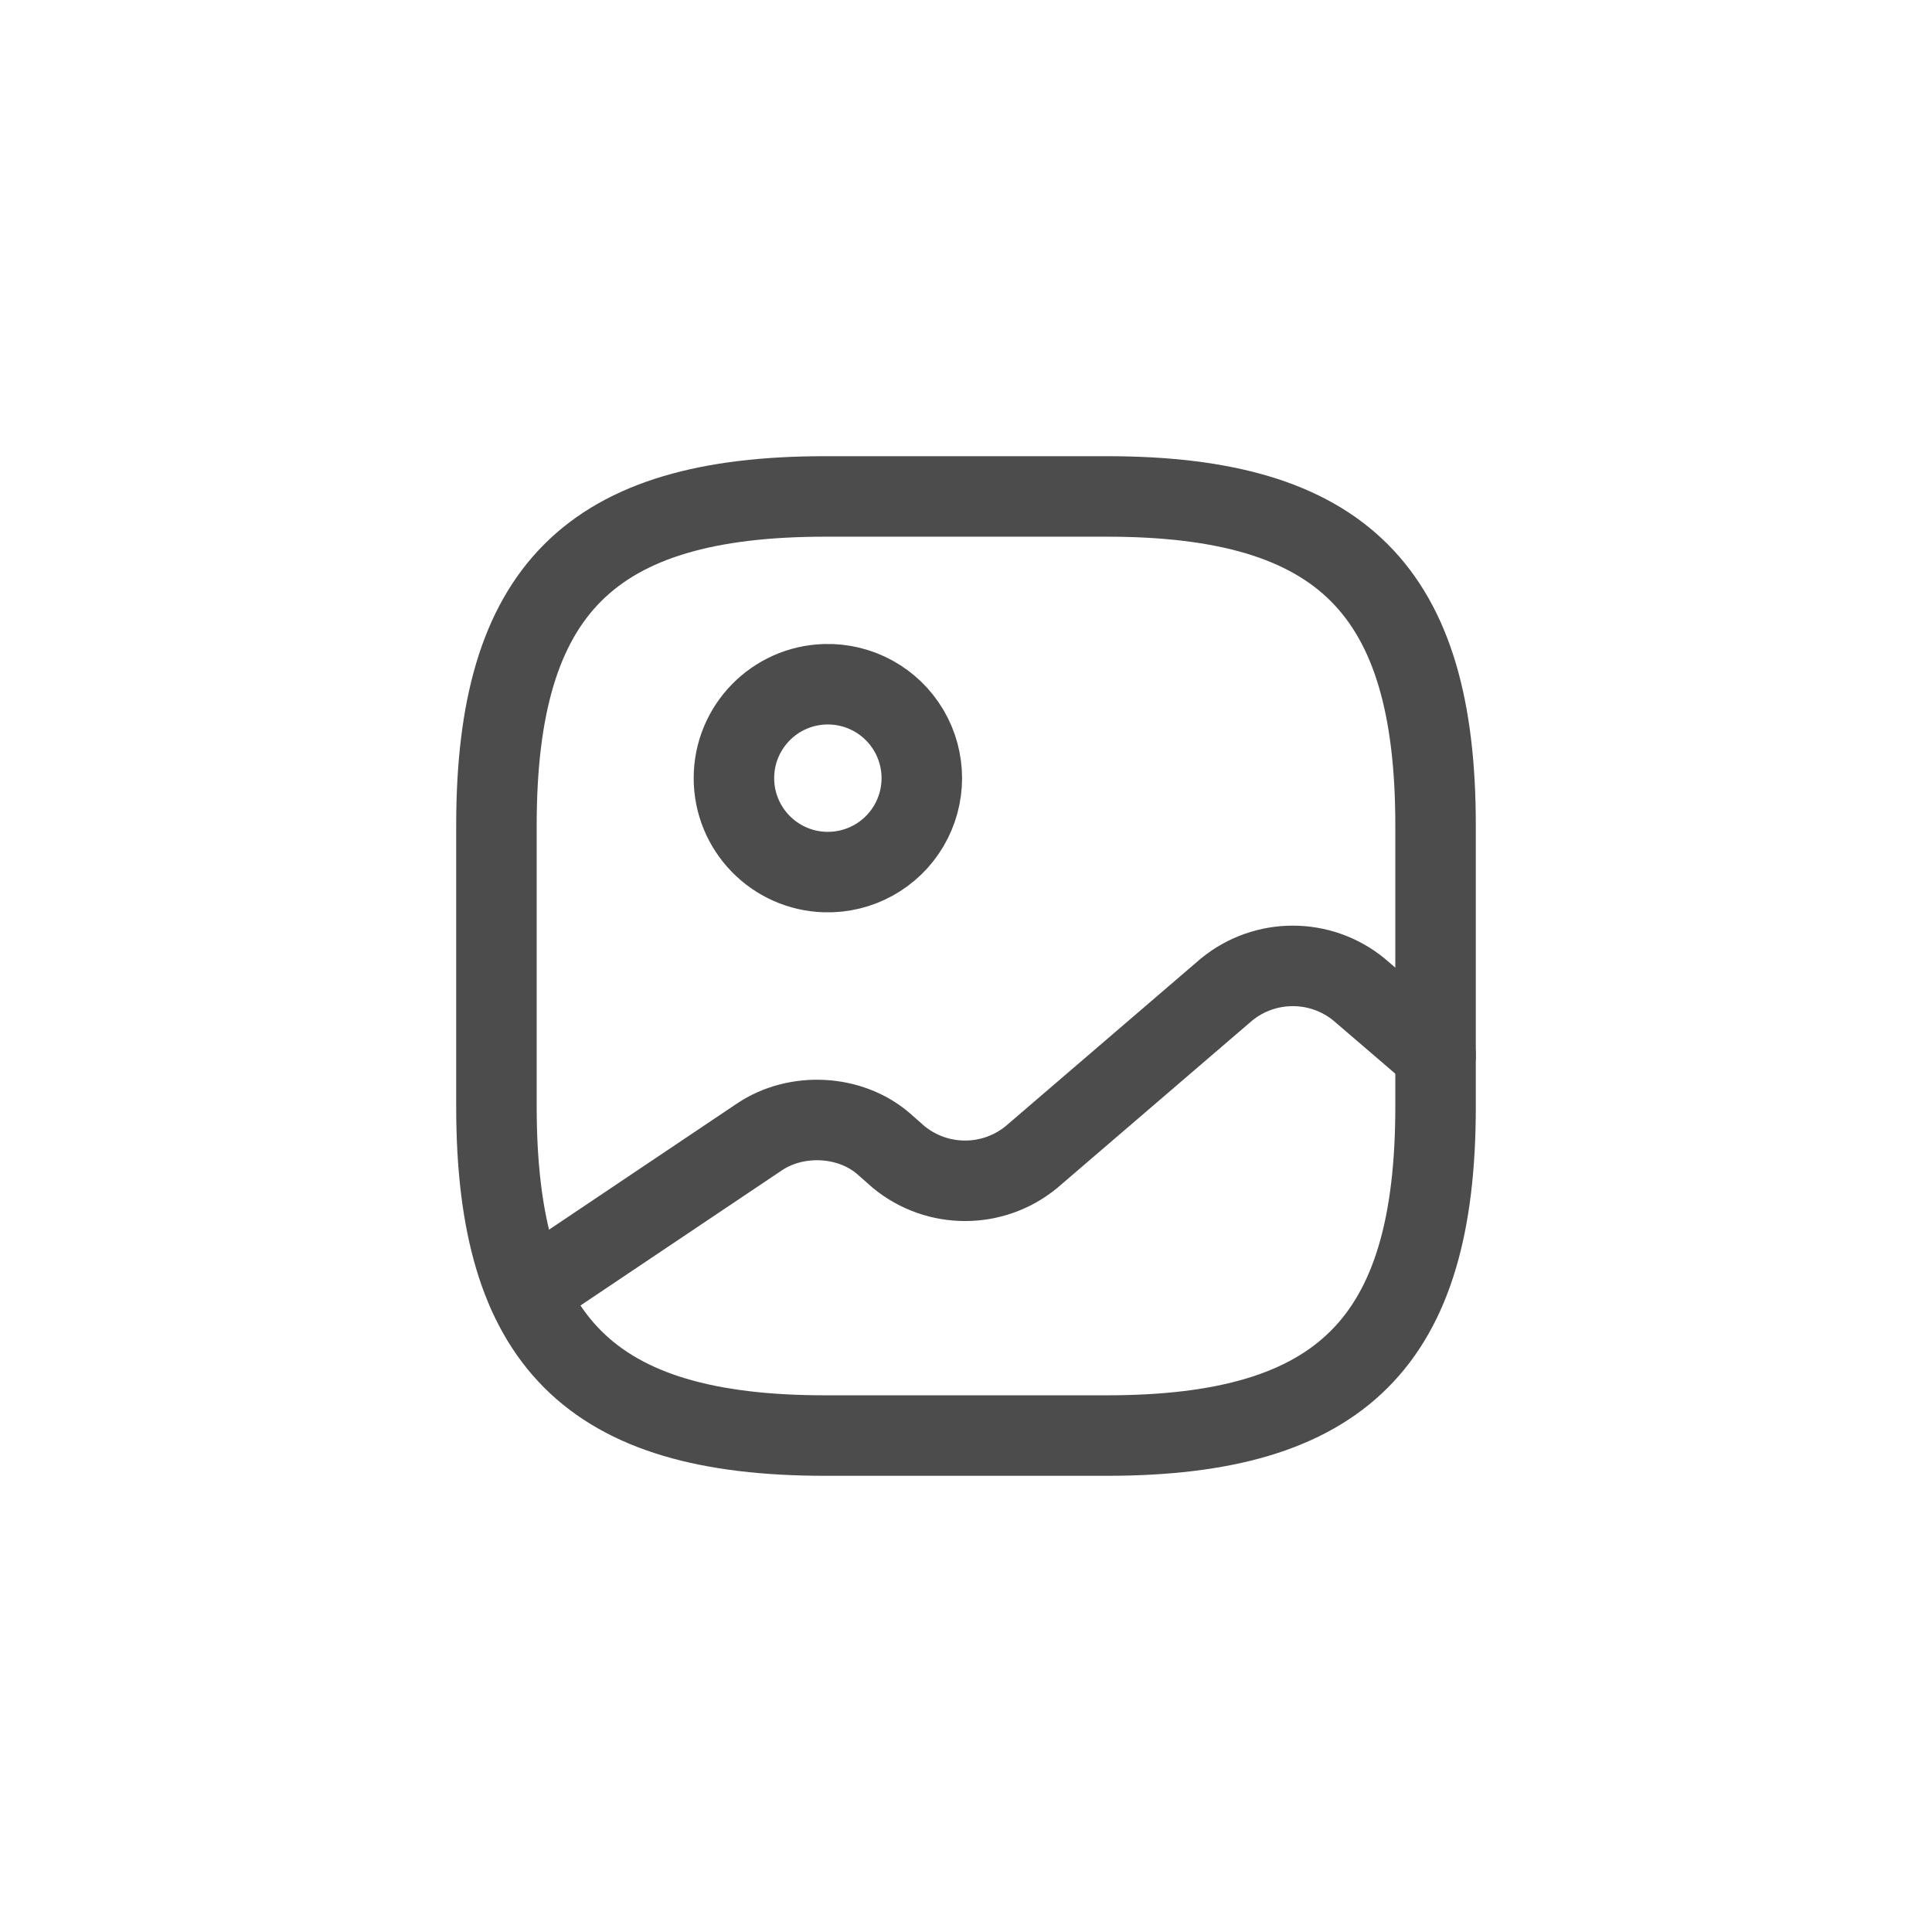
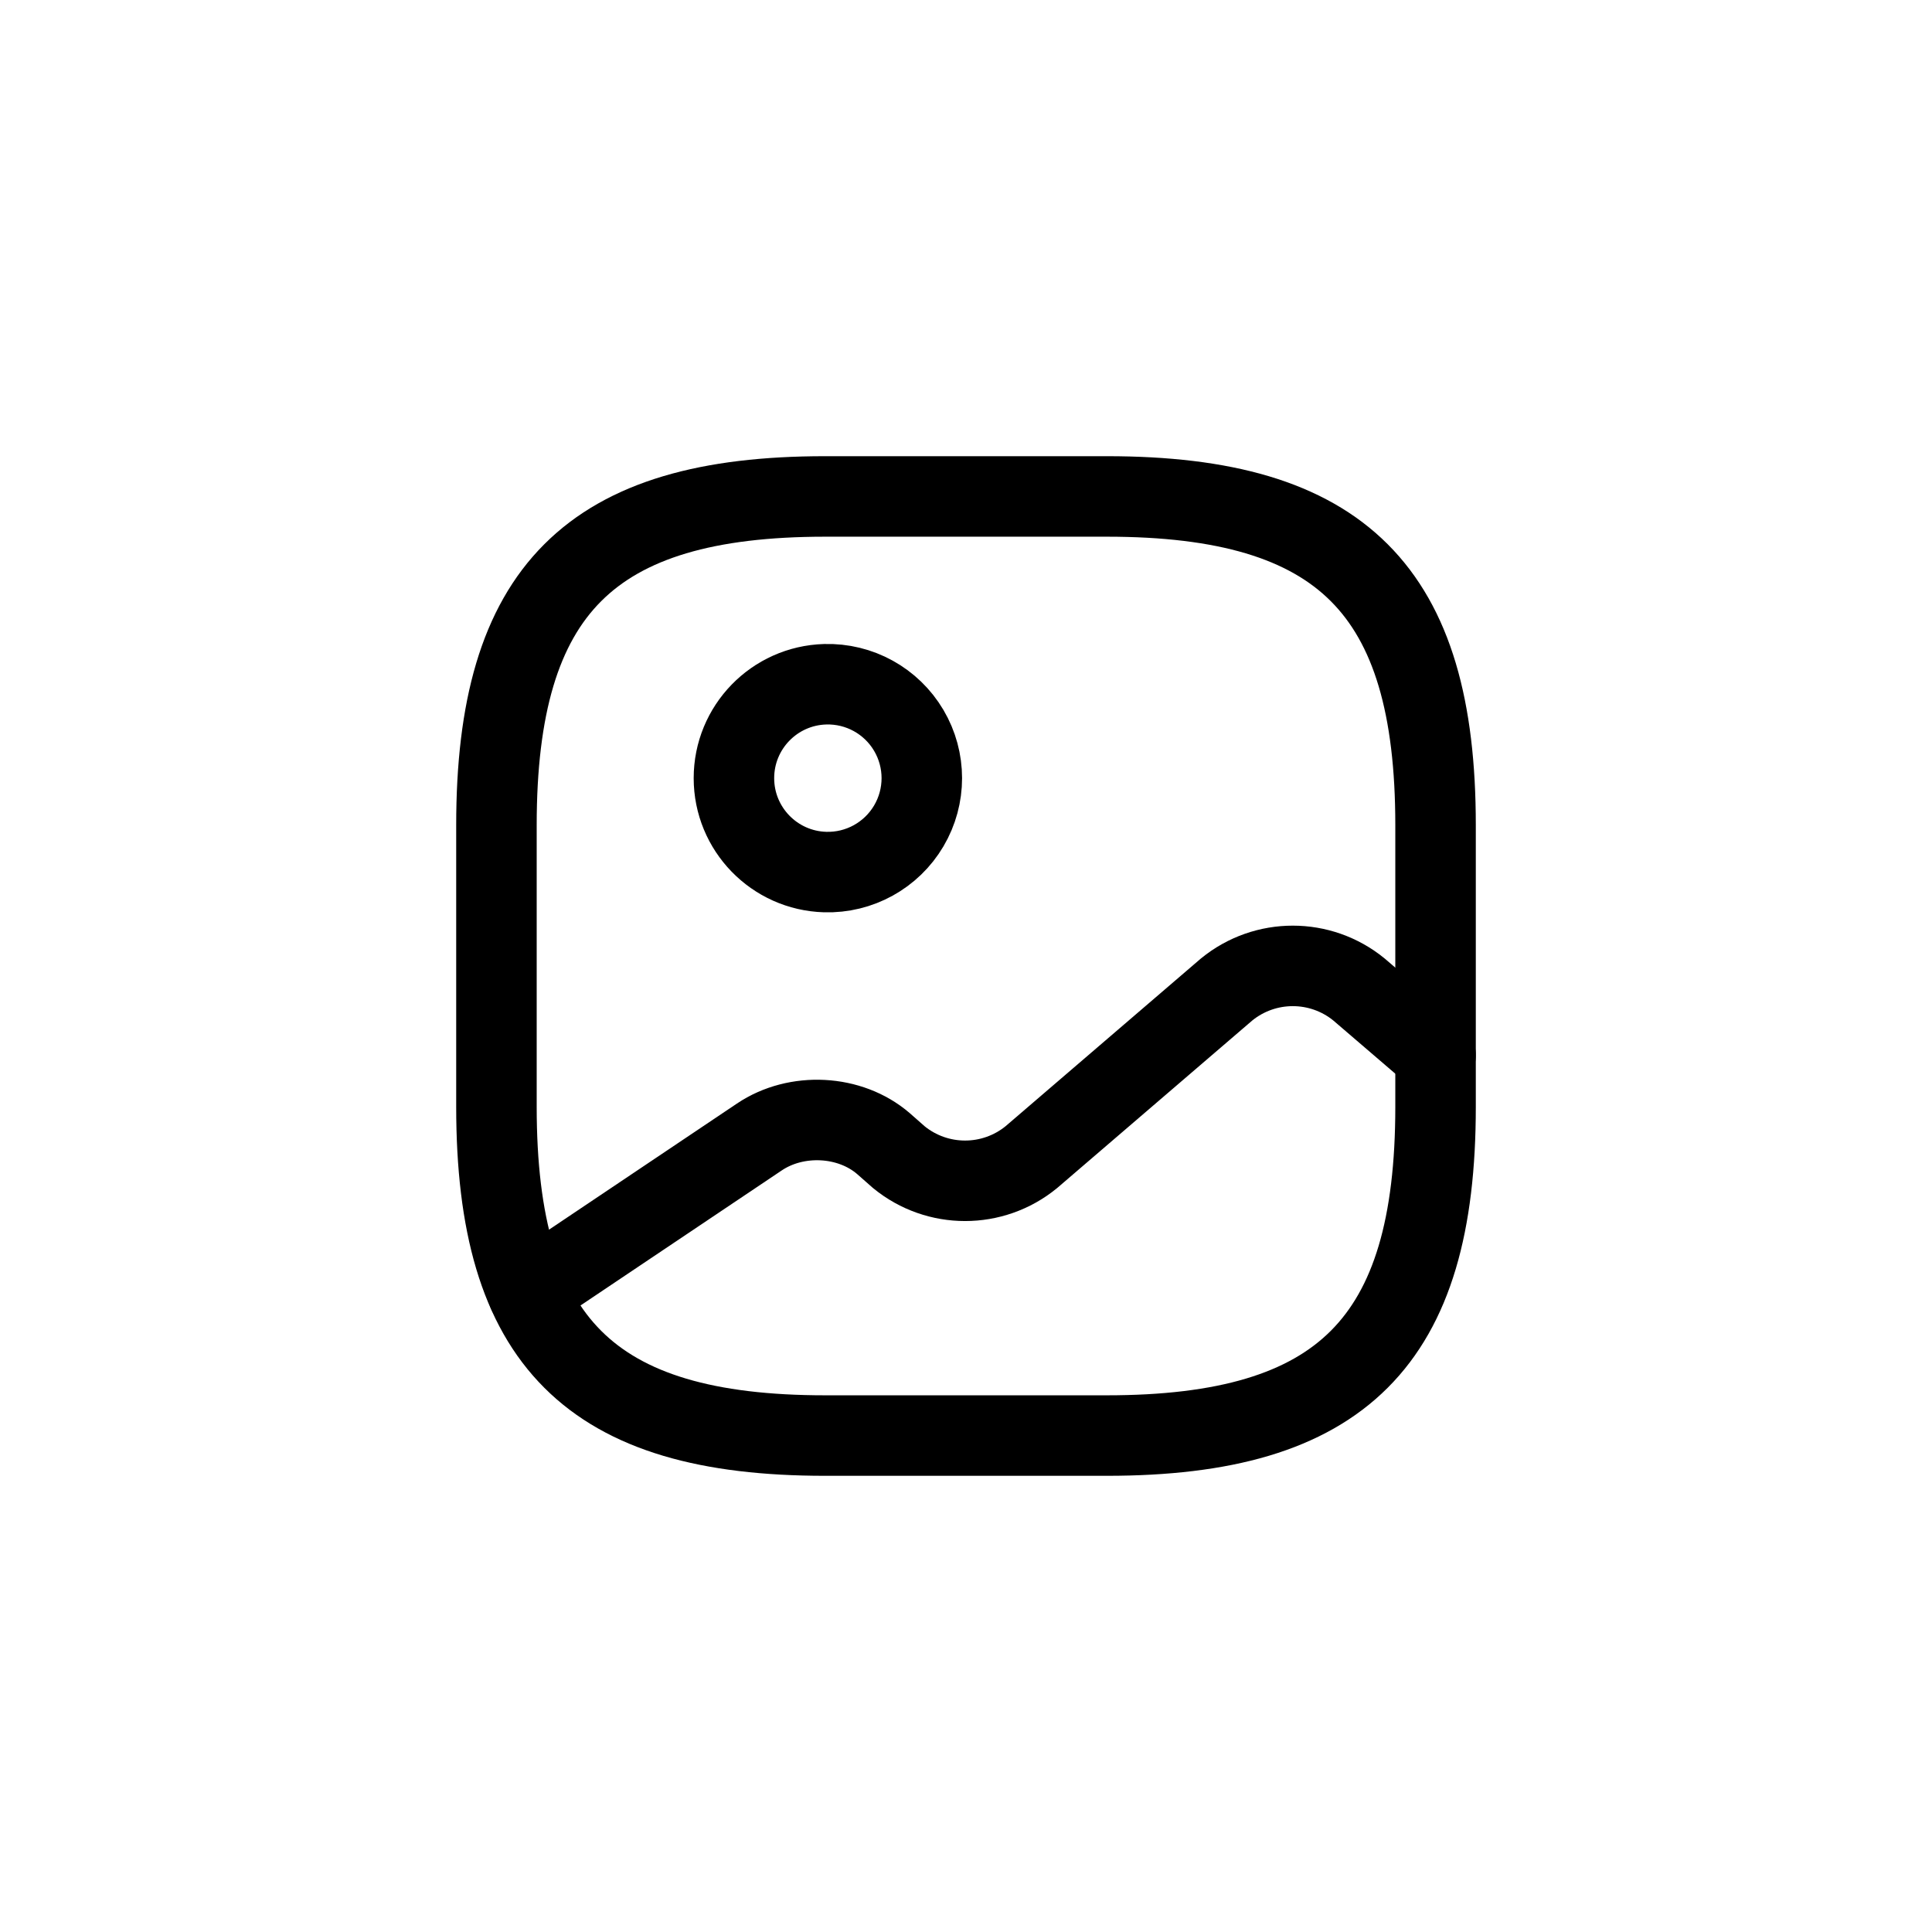
<svg xmlns="http://www.w3.org/2000/svg" width="24" height="24" fill="none" viewBox="0 0 24 24">
-   <path stroke="#4C4C4C" stroke-linecap="round" stroke-linejoin="round" d="M10.25 17.833h3.5c2.917 0 4.083-1.166 4.083-4.083v-3.5c0-2.917-1.166-4.083-4.083-4.083h-3.5c-2.917 0-4.083 1.166-4.083 4.083v3.5c0 2.917 1.166 4.083 4.083 4.083Z" />
-   <path stroke="#4C4C4C" stroke-linecap="round" stroke-linejoin="round" d="M10.25 10.833a1.167 1.167 0 1 0 0-2.333 1.167 1.167 0 0 0 0 2.333Zm-3.693 5.221 2.876-1.93c.461-.31 1.126-.275 1.54.081l.193.17a1.3 1.3 0 0 0 1.645 0l2.426-2.083a1.3 1.3 0 0 1 1.645 0l.951.816" />
+   <path stroke="currentColor" stroke-linecap="round" stroke-linejoin="round" d="M10.25 17.833h3.5c2.917 0 4.083-1.166 4.083-4.083v-3.5c0-2.917-1.166-4.083-4.083-4.083h-3.5c-2.917 0-4.083 1.166-4.083 4.083v3.5c0 2.917 1.166 4.083 4.083 4.083Z" />
+   <path stroke="currentColor" stroke-linecap="round" stroke-linejoin="round" d="M10.25 10.833a1.167 1.167 0 1 0 0-2.333 1.167 1.167 0 0 0 0 2.333Zm-3.693 5.221 2.876-1.93c.461-.31 1.126-.275 1.54.081l.193.17a1.3 1.3 0 0 0 1.645 0l2.426-2.083a1.3 1.3 0 0 1 1.645 0l.951.816" />
</svg>
